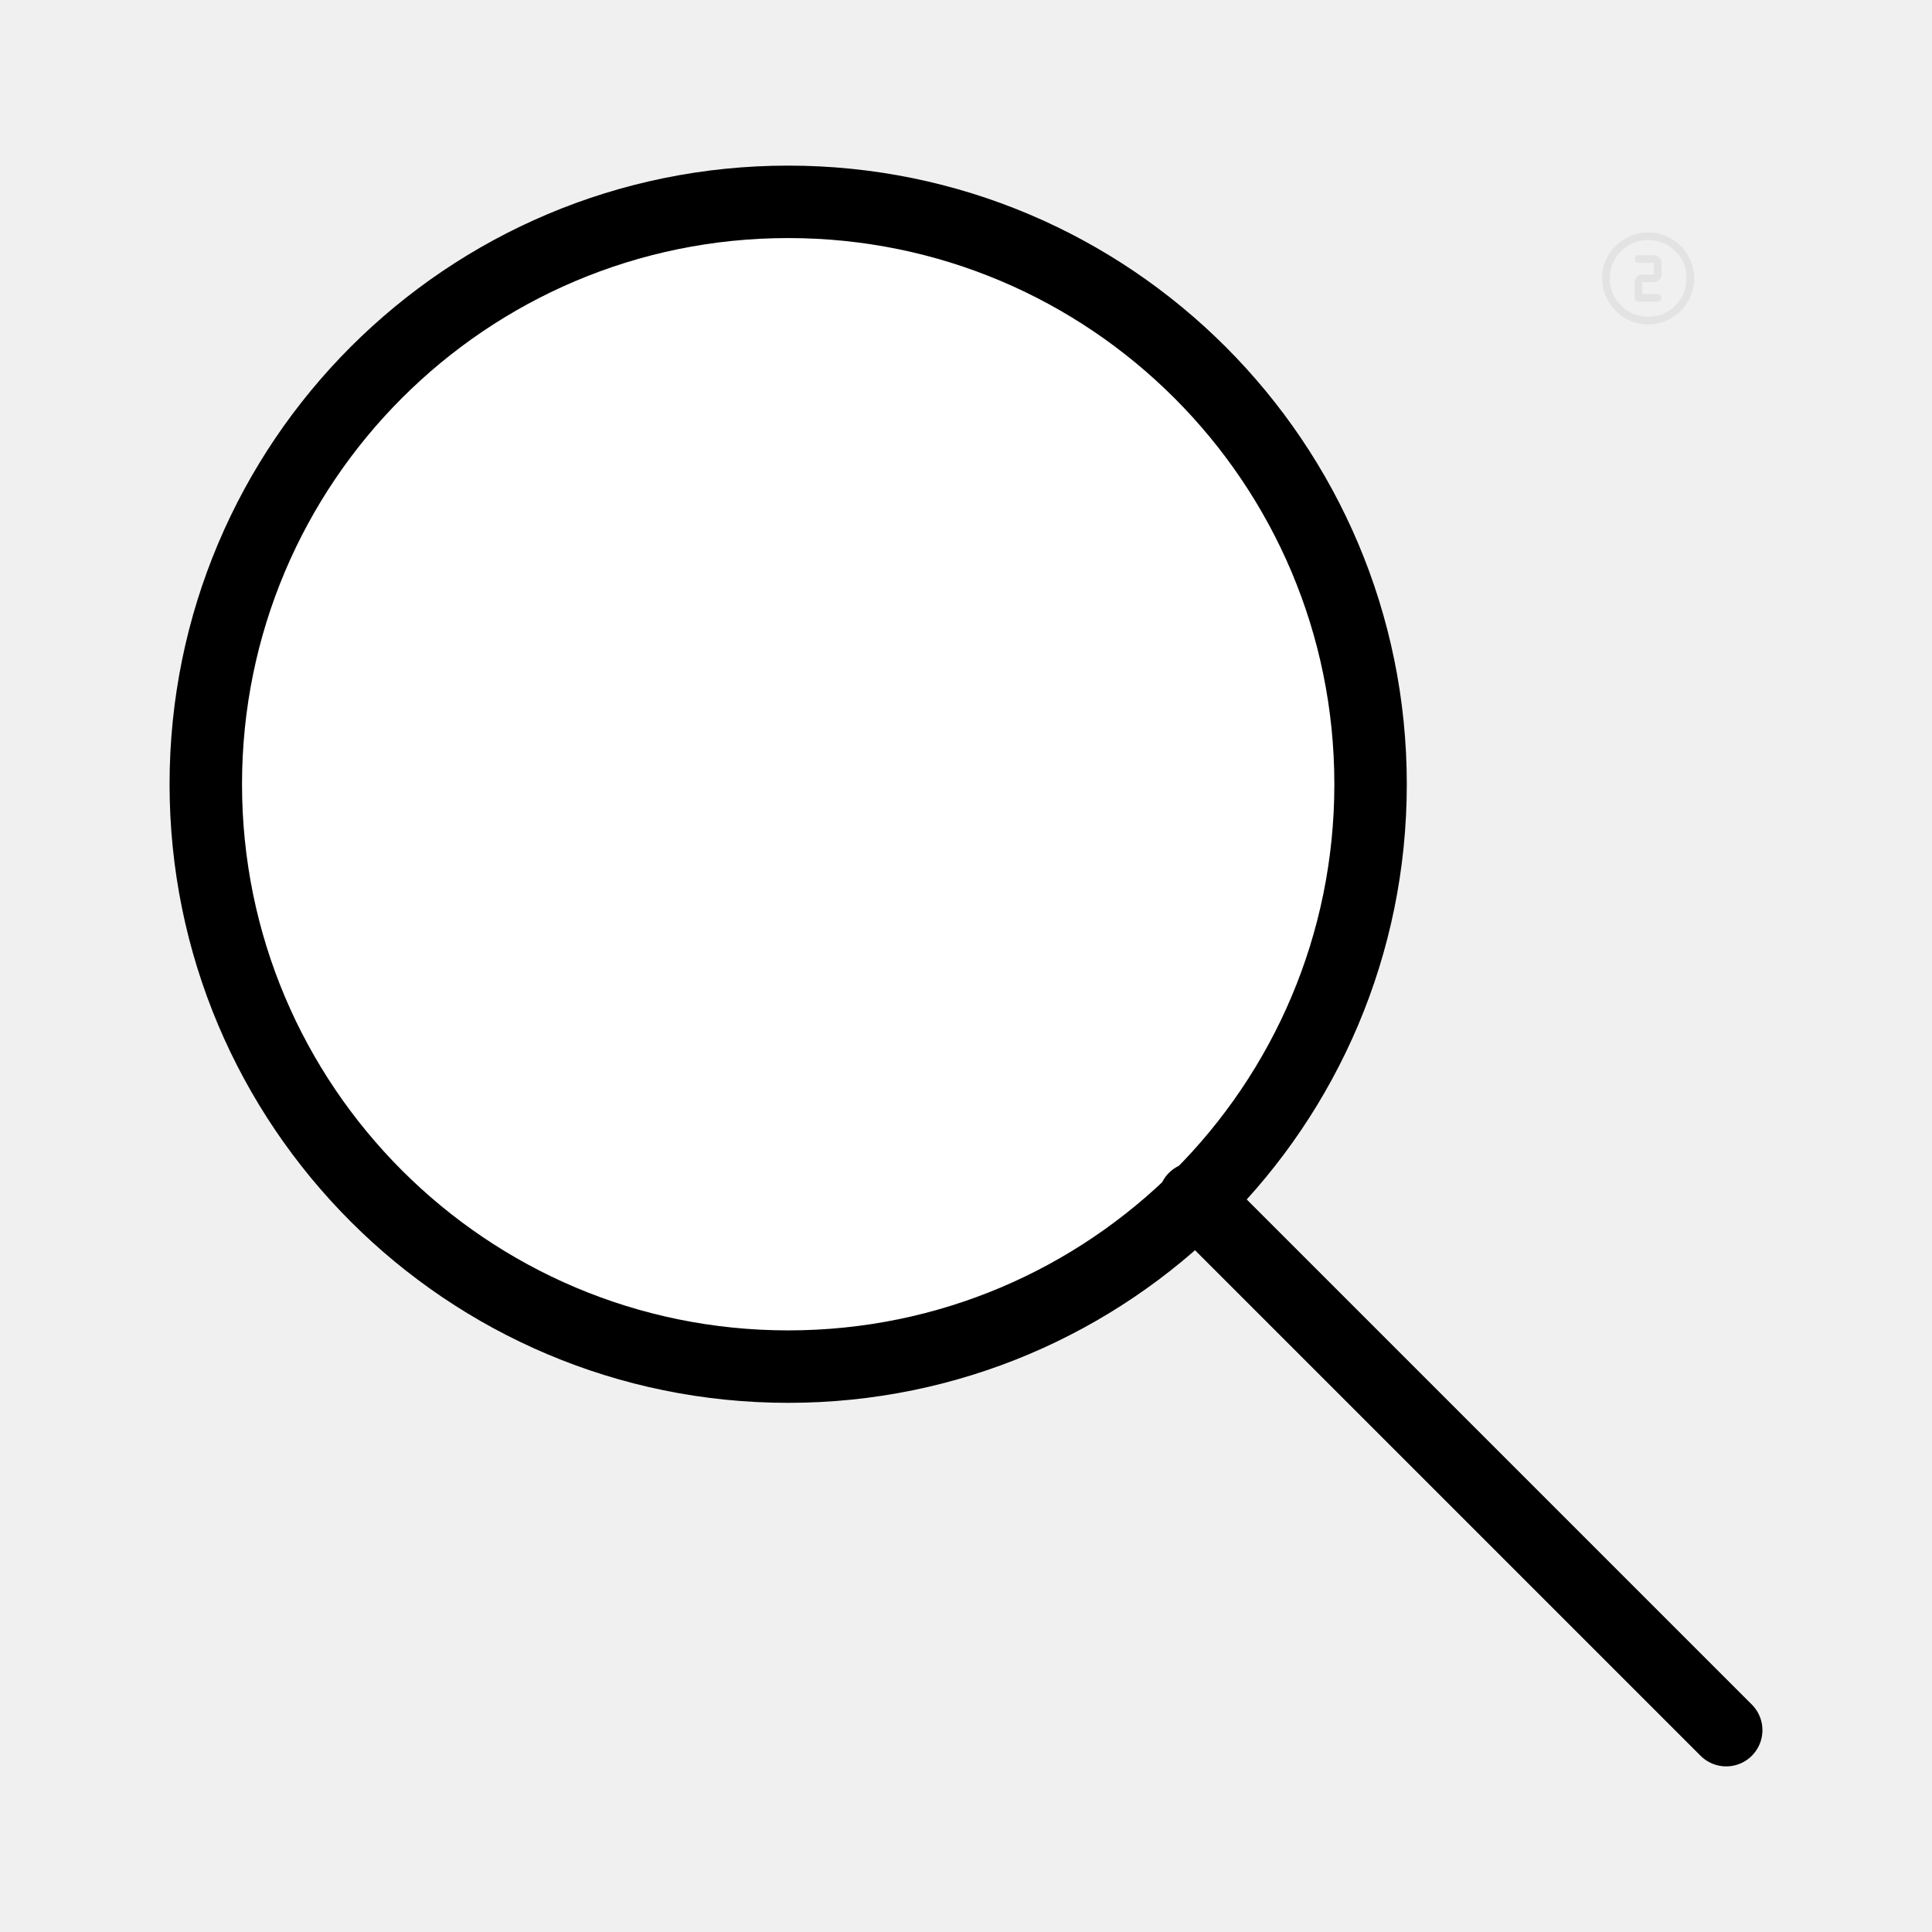
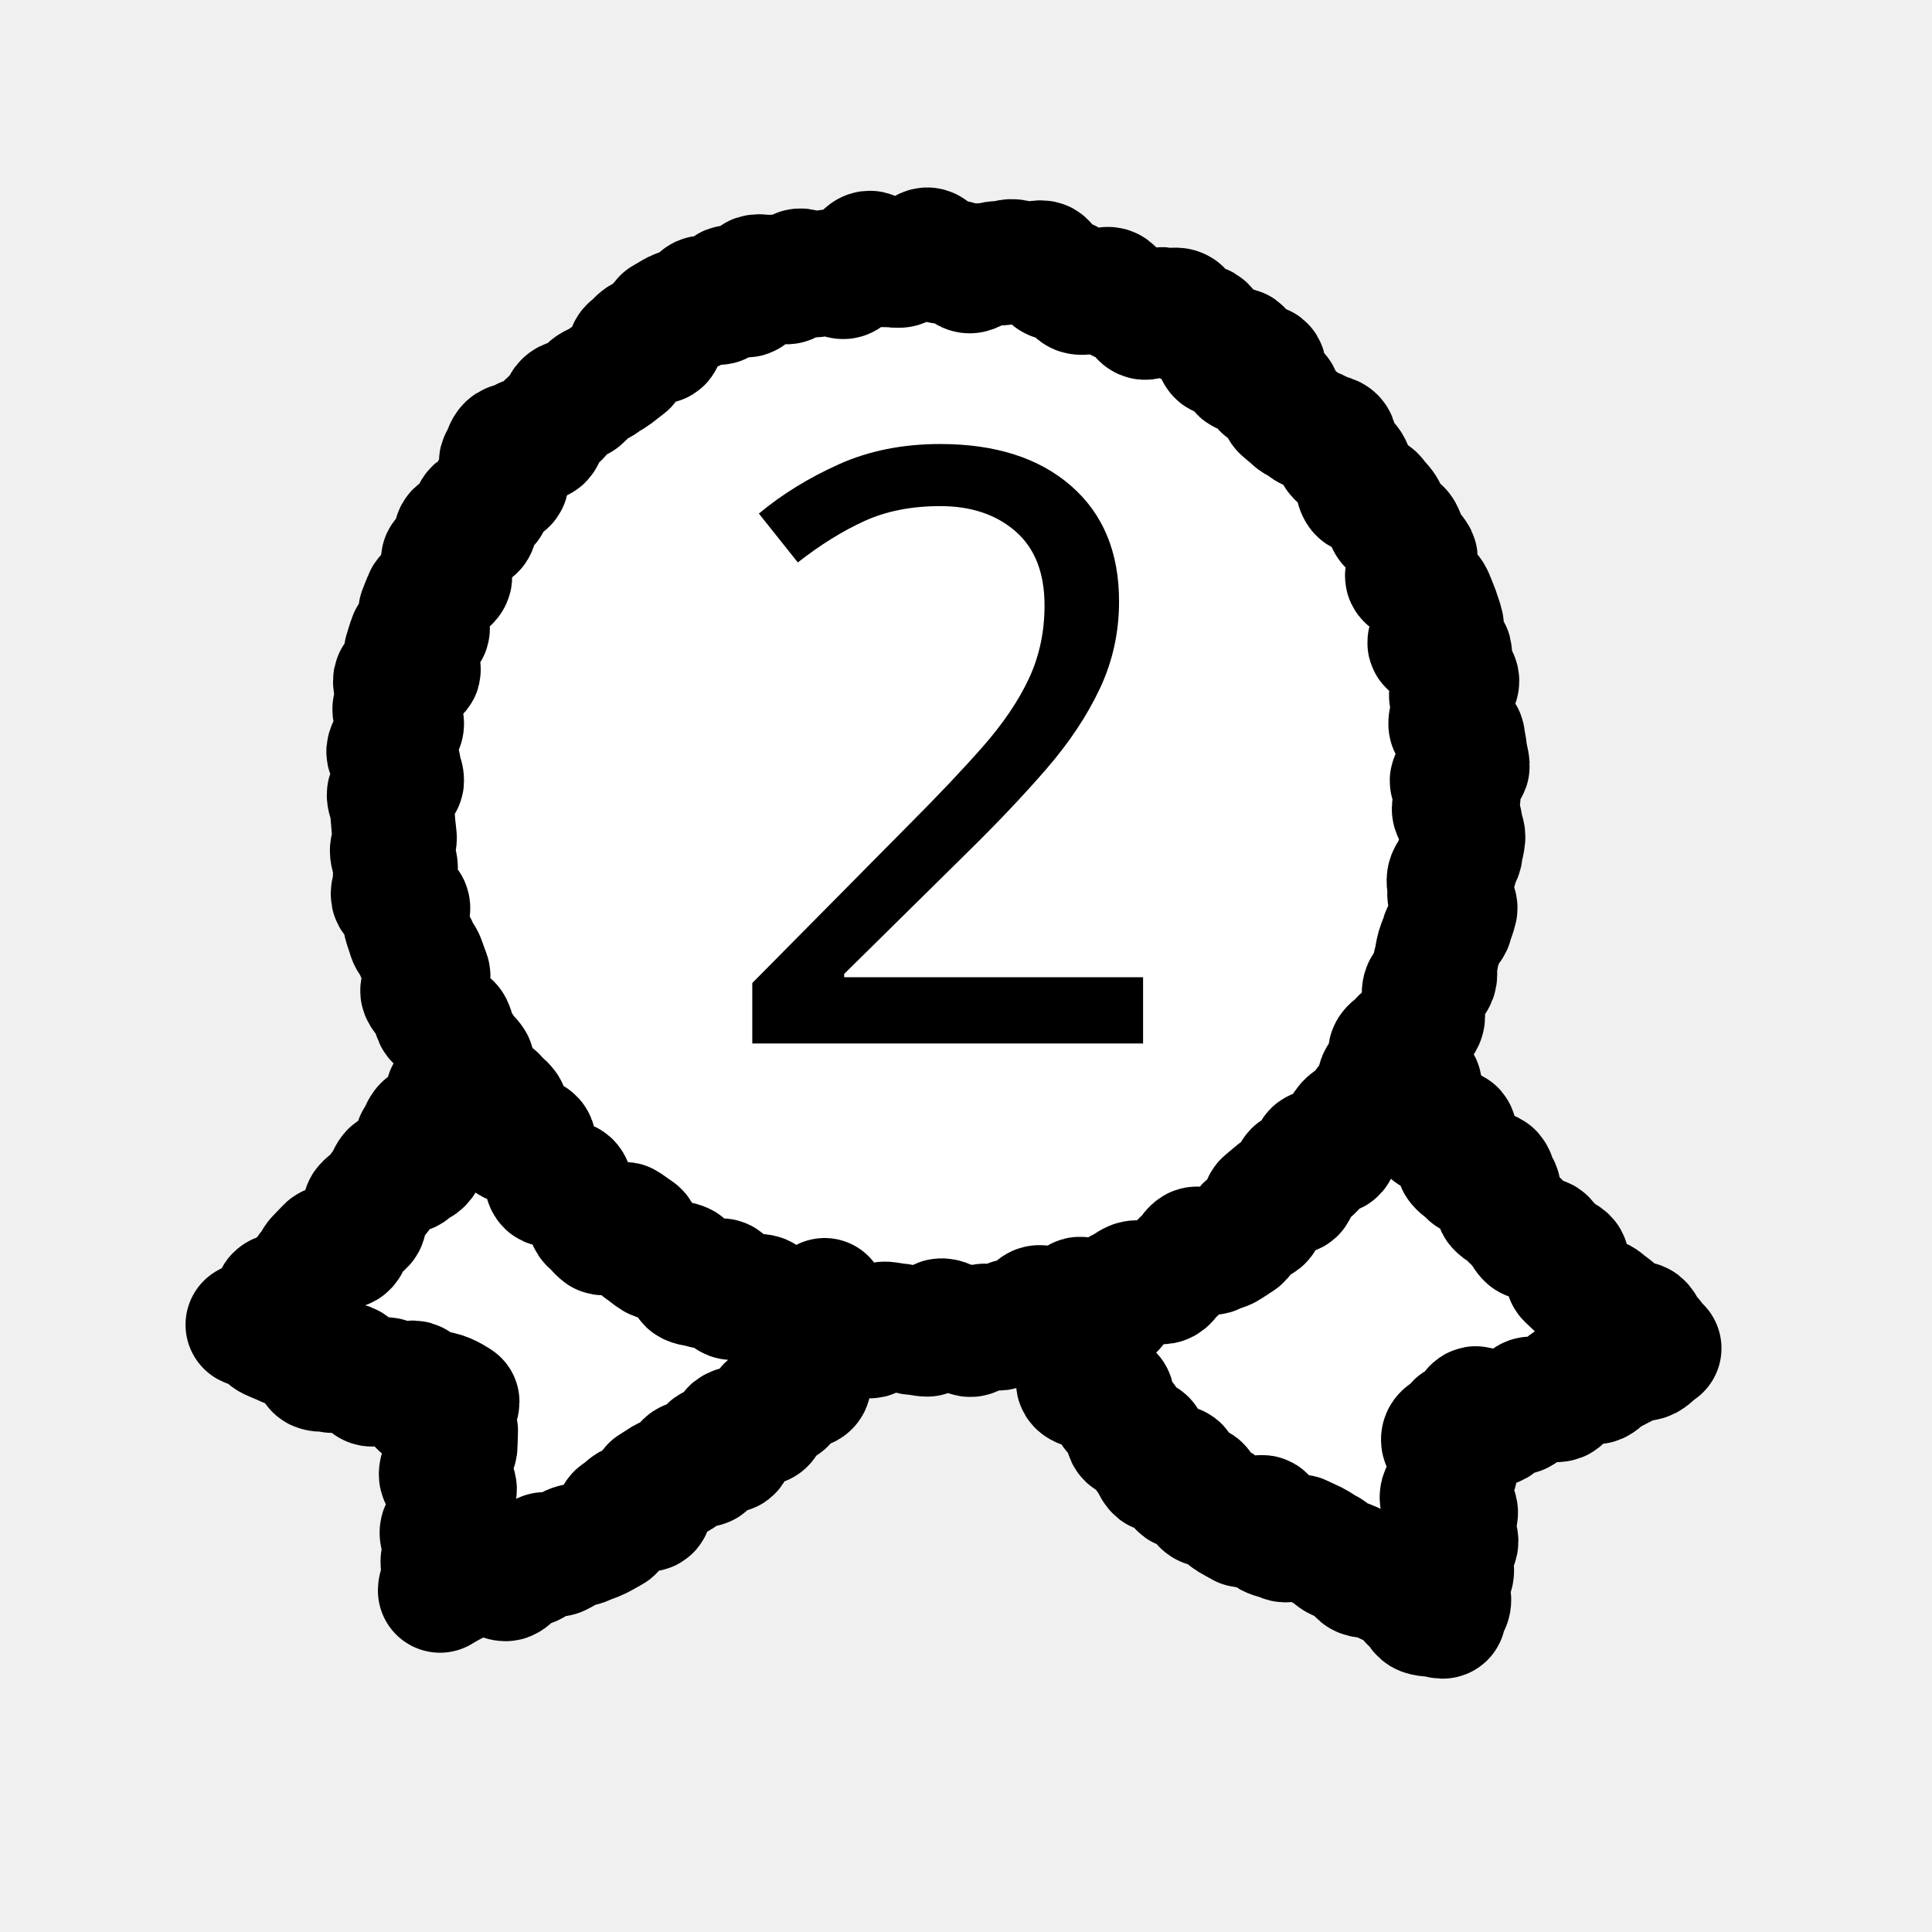
- <svg xmlns="http://www.w3.org/2000/svg" id="LM_Icons" data-name="LM Icons" width="700" height="700" viewBox="0 0 700 700">
-   <path d="M496.585,284.14c0,116.538-94.473,211.011-211.011,211.011s-211.011-94.473-211.011-211.011,94.473-211.011,211.011-211.011,211.011,94.473,211.011,211.011ZM625.436,626.87l-192.636-192.636" style="fill: #fff; stroke: #000; stroke-linecap: round; stroke-miterlimit: 10; stroke-width: 26.25px;" />
-   <path d="M597.162,117.543c-2.301,0-4.463-.438-6.486-1.313-2.023-.875-3.79-2.067-5.299-3.576-1.509-1.509-2.701-3.277-3.576-5.301s-1.313-4.188-1.313-6.49.438-4.466,1.313-6.491c.875-2.025,2.067-3.787,3.576-5.287,1.509-1.5,3.277-2.688,5.301-3.563,2.025-.875,4.188-1.313,6.49-1.313s4.466.438,6.491,1.313c2.025.875,3.787,2.063,5.287,3.563,1.5,1.5,2.688,3.264,3.563,5.292.875,2.028,1.313,4.192,1.313,6.493s-.438,4.463-1.313,6.486c-.875,2.023-2.063,3.788-3.563,5.294-1.5,1.506-3.264,2.698-5.292,3.577-2.028.878-4.192,1.318-6.493,1.318ZM597.168,114.765c3.861,0,7.139-1.352,9.833-4.055,2.694-2.704,4.042-5.986,4.042-9.847,0-3.861-1.345-7.139-4.036-9.833-2.691-2.694-5.975-4.042-9.853-4.042-3.852,0-7.13,1.345-9.833,4.036-2.704,2.691-4.055,5.975-4.055,9.853,0,3.852,1.352,7.13,4.055,9.833,2.704,2.704,5.986,4.055,9.847,4.055ZM600.626,109.293c.394,0,.723-.134.99-.401.266-.267.4-.598.4-.993s-.133-.724-.4-.988c-.266-.264-.596-.396-.99-.396h-5.555v-4.305h4.167c.75,0,1.4-.275,1.951-.826.551-.551.827-1.202.827-1.952v-4.194c0-.75-.276-1.401-.827-1.952s-1.201-.826-1.951-.826h-5.555c-.394,0-.723.134-.99.401-.266.267-.4.598-.4.993,0,.395.133.724.4.988.266.264.596.396.99.396h5.555v4.194h-4.167c-.75,0-1.4.276-1.951.827-.551.551-.827,1.201-.827,1.951v5.695c0,.393.133.723.4.99s.596.399.99.399h6.944Z" style="fill: #e3e3e3;" />
+ <svg xmlns="http://www.w3.org/2000/svg" width="700" height="700" viewBox="0 0 700 700">
+   <g id="LM_Icons" data-name="LM Icons">
+     <g>
+       <path d="M298.787,471.061c-.202,1.706,3.011,3.791,2.603,5.474-.402,1.661,1.019,3.975.429,5.612-.577,1.602-1.809,3.114-2.554,4.692-.726,1.537-5.838.691-6.713,2.205-.85,1.471,1.057,4.526.076,5.974-.953,1.407,1.358,5.334.29,6.717-1.039,1.346-4.428.967-5.568,2.29-1.111,1.29-2.062,2.82-3.261,4.087-1.172,1.238-4.41.453-5.658,1.668-1.223,1.19-.478,4.494-1.768,5.661-1.267,1.147-4.807-.299-6.132.824-1.305,1.107-3.66.822-5.016,1.905-1.339,1.07.548,6.252-.834,7.298-1.368,1.036-5.649-1.901-7.054-.889-1.394,1.004-.618,5.04-2.042,6.02-1.417.975-5.099-1.47-6.541-.52s-1.539,3.879-2.997,4.801-3.832.293-5.303,1.19-2.837,1.885-4.32,2.757c-1.491.877.15,7.161-1.344,8.011-1.506.856-5.158-2.109-6.661-1.281-1.52.837-2.649,2.354-4.161,3.16-1.534.818-1.275,5.063-2.794,5.849-1.547.8-3.05,1.743-4.576,2.51-1.559.784-3.31,1.223-4.841,1.97-1.571.767-3.516.774-5.05,1.502-1.584.753-3.016,1.826-4.553,2.536-1.599.739-4.081-.501-5.62.191-1.614.726-2.619,2.749-4.156,3.422-1.63.714-3.378,1.064-4.91,1.717-1.653.704-2.586,3.005-4.109,3.636-1.683.697-4.987-2.794-6.49-2.189-1.733.697-4.255-1.049-5.719-.479-1.846.719-3.01,2.42-4.368,2.93-3.101,1.164-7.645,3.996-7.645,3.996.028-2.634,2.172-2.61,2.201-5.244s-1.292-2.645-1.263-5.276,2.501-2.607,2.529-5.24-2.888-2.663-2.86-5.295,4.618-2.584,4.646-5.217-2.312-2.66-2.284-5.294,2.342-2.609,2.37-5.244-5.034-2.689-5.006-5.323,2.021-2.614,2.05-5.249,3.181-2.6,3.209-5.233.135-2.635.164-5.271-4.51-2.687-4.482-5.324,4.983-2.584,5.012-5.222c0,0-3.183-2.294-6.348-3.006-1.363-.307-4.419,5.167-6.29,4.694-1.466-.371-1.169-8.028-2.921-8.514-1.502-.416-3.536.813-5.232.306-1.518-.454-3.059-1-4.723-1.532-1.525-.487-4.193,2.283-5.832,1.727-1.527-.519-2.407-3.089-4.027-3.671-1.526-.548-2.489-2.69-4.091-3.296-1.521-.576-4.56,2.654-6.145,2.023-1.516-.603-3.599-.023-5.169-.678-1.51-.63-1.229-5.581-2.786-6.26-1.501-.655-3.473-.294-5.014-.996-1.495-.681-3.082-1.22-4.611-1.947-1.486-.706-3.074-1.256-4.59-2.007-1.476-.732-2.298-2.784-3.801-3.559-1.466-.756-2.922-.382-4.41-1.18,1.383-.96,3.082-.64,4.461-1.669,1.352-1.008,3.781-.765,5.126-1.833,1.323-1.05-.187-5.64,1.128-6.741,1.297-1.087,4.058-.481,5.344-1.612,1.273-1.119,2.37-2.475,3.63-3.631,1.25-1.148,1.717-3.147,2.952-4.326s1.732-3.079,2.944-4.278,2.343-2.441,3.534-3.658,5.332.392,6.503-.842,1.387-3.415,2.539-4.662c1.161-1.258,2.67-2.216,3.804-3.477,1.147-1.275-.343-4.878.772-6.15,1.133-1.292,2.734-2.139,3.832-3.421,1.12-1.308,1.986-2.79,3.067-4.082,1.108-1.323,1.485-3.198,2.549-4.496,1.097-1.339,5.558.086,6.606-1.22,1.088-1.356,3.298-1.814,4.329-3.125,1.08-1.373-2.636-6.434-1.623-7.747,1.073-1.392,1.511-3.167,2.503-4.48,1.07-1.415,3.994-1.331,4.964-2.64,1.071-1.445,5.034-.665,5.976-1.961,1.084-1.492-3.218-6.68-2.319-7.946,1.134-1.595,4.258-1.46,5.076-2.639,1.862-2.685,2.472-1.391,3.876-3.518M383.376,480.406c.202,1.706,4.033,3.012,4.44,4.696.402,1.661,2.822,2.646,3.412,4.284.577,1.602.673,3.272,1.418,4.851.726,1.537-2.782,5.435-1.907,6.948.85,1.471,4.592,1.335,5.573,2.783.953,1.407,5.29.271,6.358,1.654,1.039,1.346-.166,4.395.974,5.718,1.111,1.29,2.475,2.317,3.674,3.584,1.172,1.238.358,4.476,1.606,5.691,1.223,1.19,4.485.245,5.776,1.412,1.267,1.147.324,4.863,1.65,5.987,1.305,1.107,1.615,3.581,2.971,4.664,1.339,1.07,5.95-1.996,7.332-.95,1.368,1.036-.138,6.02,1.267,7.032,1.394,1.004,4.991-1.047,6.415-.067,1.417.975.596,5.346,2.038,6.296s4.234-.112,5.691.811,2.013,3.372,3.484,4.269,3.073,1.685,4.556,2.558c1.491.877,6.119-3.68,7.614-2.831,1.506.856.867,5.506,2.371,6.333,1.52.837,3.427.963,4.939,1.77,1.534.818,4.849-1.822,6.369-1.035,1.547.8,3.118,1.425,4.644,2.192,1.559.784,2.9,1.876,4.43,2.623,1.571.767,2.733,2.257,4.267,2.986,1.584.753,3.276,1.143,4.813,1.853,1.599.739,2.259,3.412,3.797,4.104,1.614.726,3.764.103,5.301.775,1.63.714,3.05,1.731,4.581,2.383,1.653.704,3.903-.261,5.425.37,1.683.697,1.577,5.492,3.081,6.097,1.733.697,2.424,3.714,3.887,4.284,1.846.719,3.92.252,5.278.762,3.101,1.164,2.049-.453,2.049-.453-.028-2.634,2.115-2.657,2.087-5.29s-1.348-2.617-1.377-5.248,2.444-2.66,2.416-5.294-2.945-2.6-2.973-5.232,4.561-2.683,4.533-5.316-2.369-2.609-2.398-5.243,2.285-2.659,2.257-5.294-5.091-2.58-5.119-5.214,1.964-2.657,1.936-5.292,3.124-2.668,3.095-5.301.078-2.637.05-5.273-4.567-2.589-4.596-5.227,4.058-2.235,4.817-4.761c.72-2.393.358,1.148,3.522.436,1.363-.307,1.564-6.551,3.435-7.024,1.466-.371,4.992,6.434,6.744,5.949,1.502-.416,2.672-2.565,4.369-3.073,1.518-.454,3.163-.891,4.826-1.422,1.525-.487,2.026-4.3,3.665-4.857,1.527-.519,3.798.954,5.417.372,1.526-.548,3.692.442,5.293-.164,1.521-.576,1.591-5.009,3.176-5.64,1.516-.603,2.522-2.439,4.092-3.094,1.51-.63,4.861,3.013,6.418,2.334,1.501-.655,2.575-2.373,4.116-3.076,1.495-.681,2.934-1.55,4.464-2.278,1.486-.706,2.899-1.614,4.415-2.365,1.476-.732,3.634-.186,5.137-.961,1.466-.756,2.966-2.688,4.454-3.486-1.389-.964-2.47-3.283-3.87-4.323-1.361-1.011-1.655-3.346-3.022-4.422-1.335-1.051-5.486,1.395-6.824.288-1.312-1.085-1.169-3.922-2.481-5.054-1.292-1.115-2.751-2.034-4.038-3.189-1.273-1.141-3.309-1.456-4.574-2.63-1.255-1.164-3.213-1.614-4.458-2.806s-2.539-2.345-3.765-3.552.456-5.317-.754-6.538-3.35-1.504-4.544-2.737-2.036-2.796-3.214-4.041c-1.187-1.255-4.922-.115-6.085-1.369-1.177-1.269-1.866-2.991-3.015-4.255-1.167-1.283-2.546-2.372-3.681-3.643-1.157-1.296-2.985-1.997-4.106-3.275-1.148-1.309,1.014-5.471-.092-6.754-1.142-1.323-1.147-3.554-2.24-4.842-1.136-1.338-6.862,1.239-7.941-.052-1.131-1.353-2.804-2.23-3.867-3.522-1.127-1.369-.372-4.227-1.418-5.517-1.127-1.391.649-5.019-.377-6.304-1.133-1.419-7.314,1.277-8.313.006-1.151-1.464-.141-4.459-1.1-5.699-1.208-1.563-1.29-3.683-2.166-4.836-1.994-2.628-.892-6.335-.892-6.335M336.007,90.421c-1.725,0-3.45,3.564-5.164,3.609-1.724.045-3.342,2.143-5.054,2.233-1.722.09-3.434-.354-5.144-.219-1.719.136-3.916-4.605-5.621-4.424s-3.093,3.611-4.793,3.836-2.762,4.604-4.456,4.875-3.825-2.266-5.512-1.95-3.289.967-4.967,1.328-4.005-2.035-5.672-1.629-2.615,3.666-4.272,4.117-4.268-2.357-5.912-1.862-3.882-.596-5.513-.057-1.577,6.075-3.192,6.658-4.982-3.392-6.581-2.766-1.825,4.763-3.407,5.431-4.845-2.36-6.409-1.649-2.162,3.653-3.707,4.405-3.944-.041-5.467.753-3.046,1.778-4.549,2.612.116,7.123-1.364,7.997-5.2-1.977-6.656-1.065-2.488,2.528-3.919,3.479-.629,5.101-2.034,6.09-2.631,2.07-4.01,3.096-2.906,1.712-4.258,2.774-3.158,1.445-4.481,2.543-2.343,2.447-3.637,3.579-3.982.648-5.245,1.815-1.493,3.372-2.725,4.572-2.675,2.118-3.875,3.35-1.059,3.641-2.226,4.905-5.626-.478-6.759.816-4.229.993-5.328,2.317-1.314,3.461-2.377,4.813,2.721,6.389,1.694,7.769-3.731,1.46-4.72,2.866-.838,3.522-1.79,4.955-3.938,1.499-4.852,2.957.71,4.399-.165,5.881-5.698.668-6.533,2.173.411,4.129-.383,5.655-3.635,2.022-4.388,3.569,3.11,5.226,2.398,6.793-3.196,2.27-3.866,3.856-4.234,1.982-4.861,3.585-1.344,3.207-1.928,4.826,3.152,4.703,2.612,6.338-5.777,1.763-6.273,3.412-1.112,3.31-1.564,4.971,4.966,4.8,4.559,6.474-8.079,1.665-8.442,3.349.994,3.776.677,5.469-.685,3.416-.957,5.117,2.909,3.899,2.682,5.607-2.55,3.139-2.731,4.853-2.011,3.299-2.147,5.018c-.135,1.71,3.852,3.698,3.762,5.419-.09,1.713,1.166,3.414,1.121,5.138-.045,1.714-4.731,3.348-4.731,5.073s1.155,3.451,1.2,5.165c.045,1.724.294,3.439.383,5.152.09,1.722.402,3.424.537,5.134.136,1.719-1.159,3.581-.979,5.287s1.085,3.365,1.31,5.065-.467,3.578-.196,5.272-1.073,3.747-.757,5.433,5.084,2.516,5.445,4.194-1.455,3.862-1.049,5.53,1.109,3.293,1.559,4.95,2.023,3.005,2.518,4.649,1.976,2.96,2.515,4.59,1.159,3.199,1.741,4.815-2.642,4.685-2.016,6.285,2.529,2.742,3.198,4.324.946,3.387,1.656,4.951,4.616,1.63,5.368,3.174.924,3.344,1.718,4.868,1.855,2.871,2.689,4.373,2.45,2.504,3.324,3.984-1.959,5.216-1.046,6.672.673,3.748,1.624,5.18,6.916-.547,7.905.858,2.543,2.31,3.569,3.689.139,4.155,1.201,5.507-.685,5.008.412,6.331,7.167-1.607,8.299-.314.28,4.288,1.446,5.551,1.455,3.342,2.654,4.574.244,4.682,1.476,5.882,6.22-1.54,7.483-.374.969,4.025,2.263,5.158,2.191,2.749,3.514,3.848,1.085,4.216,2.437,5.279,2.413,2.665,3.793,3.692,7.154-4.01,8.561-3.02,2.714,1.96,4.146,2.912.76,5.088,2.217,6.002,2.73,2.158,4.212,3.033,3.744.383,5.248,1.218,3.479.719,5.005,1.514.967,5.756,2.514,6.509,3.588.599,5.155,1.311,4.969-2.798,6.554-2.128,1.465,5.489,3.068,6.117,4.073-1.021,5.693-.437,3.768-.5,5.403.041,2.491,3.429,4.14,3.925,3.521.165,5.182.617,3.47.196,5.143.604,3.319.734,5.003,1.097,2.727,3.895,4.421,4.212,3.844-1.971,5.546-1.699,2.825,4.672,4.533,4.899,3.484.581,5.197.762,3.91-4.682,5.629-4.547c1.71.135,3.37.584,5.091.674,1.713.09,3.338,2.585,5.062,2.63,1.714.045,3.468.617,5.193.617s3.361-5.052,5.075-5.097c1.724-.045,3.453,1.687,5.166,1.597,1.722-.09,3.714,3.759,5.424,3.624,1.719-.136,3.203-3.11,4.909-3.29s3.624,1.186,5.325.96,3.122-2.51,4.816-2.78,3.63.781,5.316.465,2.473-4.951,4.151-5.312,3.751,1.277,5.418.871,3.912,1.438,5.568.987,2.285-4.412,3.928-4.907,5.061,4.598,6.692,4.059,3.687-.152,5.302-.735,1.489-5.929,3.088-6.555,2.913-1.872,4.495-2.54,3.894.364,5.457-.347,4.107.566,5.651-.186,2.29-3.189,3.814-3.982,2.345-2.892,3.848-3.726,2.094-3.171,3.573-4.045,5.275,2.071,6.731,1.158,3.469-1.082,4.901-2.033,2.985-1.863,4.39-2.852,1.733-3.561,3.112-4.587,3.415-1.264,4.766-2.326.223-5.202,1.545-6.3,2.618-2.155,3.911-3.288,5.182.614,6.445-.552-.759-5.786.473-6.986,4.757-.069,5.956-1.3-.051-4.75,1.115-6.013,6.217.969,7.349-.325.359-4.257,1.458-5.58,1.964-2.83,3.027-4.182,3.206-1.891,4.233-3.271,2.13-2.741,3.12-4.147,2.334-2.615,3.286-4.048.387-3.866,1.3-5.324,5.02-1.023,5.894-2.505-3.026-5.72-2.191-7.225,3.08-2.214,3.875-3.74,4.006-1.863,4.76-3.411,2.145-2.872,2.857-4.439-.396-3.99.274-5.575-.084-3.756.543-5.359,3.032-2.549,3.617-4.168-.277-3.755.264-5.389.594-3.411,1.09-5.06,1.25-3.208,1.702-4.869,2.527-2.916,2.935-4.59,1.162-3.306,1.525-4.99-2.458-4.008-2.141-5.702-.455-3.516-.183-5.218,2.29-3.097,2.517-4.806,1.588-3.27,1.769-4.984.773-3.4.908-5.119c.135-1.71-1.178-3.528-1.088-5.25.09-1.713-2.33-3.486-2.285-5.21.045-1.714,1.709-3.359,1.709-5.084s-2.407-3.349-2.452-5.063c-.045-1.724,5.786-3.656,5.697-5.369-.09-1.722-.757-3.454-.892-5.164-.136-1.719-.623-3.442-.803-5.148s-4.27-2.944-4.496-4.645,1.06-3.588.789-5.282-.241-3.431-.557-5.117,2.511-4.044,2.15-5.722-2.728-2.95-3.134-4.617.924-3.834.473-5.49-6.812-1.61-7.307-3.254,4.914-5.144,4.375-6.774-1.053-3.349-1.635-4.964-1.326-3.249-1.952-4.849-2.455-2.768-3.124-4.35-5.02-1.532-5.731-3.096,3.677-5.534,2.925-7.079-2.437-2.695-3.231-4.219-1.142-3.357-1.976-4.859-3.516-1.993-4.39-3.473-.99-3.449-1.903-4.905-2.332-2.62-3.283-4.051-4.436-1.106-5.425-2.512-.764-3.64-1.79-5.019-1.321-3.306-2.384-4.658-2.694-2.235-3.792-3.557-.213-4.361-1.346-5.654-4.179-.893-5.345-2.156-3.641-1.234-4.84-2.465-3.122-1.633-4.354-2.833-2.569-2.153-3.832-3.319-.707-4.265-2-5.398-3.432-1.208-4.755-2.306.862-6.559-.49-7.622-6.368,2.652-7.748,1.625.58-6.673-.827-7.663-5.898,2.519-7.331,1.567-.968-4.807-2.425-5.721-1.974-3.474-3.455-4.349-3.783-.433-5.287-1.268-1.919-3.841-3.446-4.636-4.133.396-5.68-.358-5.462,3.603-7.029,2.891-2.131-3.518-3.716-4.188-3.109-1.369-4.712-1.996-2.365-3.451-3.985-4.036-4.203,1.693-5.838,1.153-3.669.466-5.318-.03-2.488-3.564-4.149-4.016-3.331-.729-5.004-1.137-2.352-5.256-4.036-5.618-3.747.842-5.44.525-3.413-.727-5.114-.999-3.642.936-5.35.71-3.556.851-5.27.67-3.609,2.334-5.327,2.198c-1.71-.135-3.183-3.119-4.905-3.21-1.713-.09-3.415-.199-5.139-.244-1.714-.045-3.42-4.385-5.145-4.385Z" style="fill: #fff;" />
+       <path d="M298.787,471.061c-.202,1.706,3.011,3.791,2.603,5.474-.402,1.661,1.019,3.975.429,5.612-.577,1.602-1.809,3.114-2.554,4.692-.726,1.537-5.838.691-6.713,2.205-.85,1.471,1.057,4.526.076,5.974-.953,1.407,1.358,5.334.29,6.717-1.039,1.346-4.428.967-5.568,2.29-1.111,1.29-2.062,2.82-3.261,4.087-1.172,1.238-4.41.453-5.658,1.668-1.223,1.19-.478,4.494-1.768,5.661-1.267,1.147-4.807-.299-6.132.824-1.305,1.107-3.66.822-5.016,1.905-1.339,1.07.548,6.252-.834,7.298-1.368,1.036-5.649-1.901-7.054-.889-1.394,1.004-.618,5.04-2.042,6.02-1.417.975-5.099-1.47-6.541-.52s-1.539,3.879-2.997,4.801-3.832.293-5.303,1.19-2.837,1.885-4.32,2.757c-1.491.877.15,7.161-1.344,8.011-1.506.856-5.158-2.109-6.661-1.281-1.52.837-2.649,2.354-4.161,3.16-1.534.818-1.275,5.063-2.794,5.849-1.547.8-3.05,1.743-4.576,2.51-1.559.784-3.31,1.223-4.841,1.97-1.571.767-3.516.774-5.05,1.502-1.584.753-3.016,1.826-4.553,2.536-1.599.739-4.081-.501-5.62.191-1.614.726-2.619,2.749-4.156,3.422-1.63.714-3.378,1.064-4.91,1.717-1.653.704-2.586,3.005-4.109,3.636-1.683.697-4.987-2.794-6.49-2.189-1.733.697-4.255-1.049-5.719-.479-1.846.719-3.01,2.42-4.368,2.93-3.101,1.164-7.645,3.996-7.645,3.996.028-2.634,2.172-2.61,2.201-5.244s-1.292-2.645-1.263-5.276,2.501-2.607,2.529-5.24-2.888-2.663-2.86-5.295,4.618-2.584,4.646-5.217-2.312-2.66-2.284-5.294,2.342-2.609,2.37-5.244-5.034-2.689-5.006-5.323,2.021-2.614,2.05-5.249,3.181-2.6,3.209-5.233.135-2.635.164-5.271-4.51-2.687-4.482-5.324,4.983-2.584,5.012-5.222c0,0-3.183-2.294-6.348-3.006-1.363-.307-4.419,5.167-6.29,4.694-1.466-.371-1.169-8.028-2.921-8.514-1.502-.416-3.536.813-5.232.306-1.518-.454-3.059-1-4.723-1.532-1.525-.487-4.193,2.283-5.832,1.727-1.527-.519-2.407-3.089-4.027-3.671-1.526-.548-2.489-2.69-4.091-3.296-1.521-.576-4.56,2.654-6.145,2.023-1.516-.603-3.599-.023-5.169-.678-1.51-.63-1.229-5.581-2.786-6.26-1.501-.655-3.473-.294-5.014-.996-1.495-.681-3.082-1.22-4.611-1.947-1.486-.706-3.074-1.256-4.59-2.007-1.476-.732-2.298-2.784-3.801-3.559-1.466-.756-2.922-.382-4.41-1.18,1.383-.96,3.082-.64,4.461-1.669,1.352-1.008,3.781-.765,5.126-1.833,1.323-1.05-.187-5.64,1.128-6.741,1.297-1.087,4.058-.481,5.344-1.612,1.273-1.119,2.37-2.475,3.63-3.631,1.25-1.148,1.717-3.147,2.952-4.326s1.732-3.079,2.944-4.278,2.343-2.441,3.534-3.658,5.332.392,6.503-.842,1.387-3.415,2.539-4.662c1.161-1.258,2.67-2.216,3.804-3.477,1.147-1.275-.343-4.878.772-6.15,1.133-1.292,2.734-2.139,3.832-3.421,1.12-1.308,1.986-2.79,3.067-4.082,1.108-1.323,1.485-3.198,2.549-4.496,1.097-1.339,5.558.086,6.606-1.22,1.088-1.356,3.298-1.814,4.329-3.125,1.08-1.373-2.636-6.434-1.623-7.747,1.073-1.392,1.511-3.167,2.503-4.48,1.07-1.415,3.994-1.331,4.964-2.64,1.071-1.445,5.034-.665,5.976-1.961,1.084-1.492-3.218-6.68-2.319-7.946,1.134-1.595,4.258-1.46,5.076-2.639,1.862-2.685,2.472-1.391,3.876-3.518M383.376,480.406c.202,1.706,4.033,3.012,4.44,4.696.402,1.661,2.822,2.646,3.412,4.284.577,1.602.673,3.272,1.418,4.851.726,1.537-2.782,5.435-1.907,6.948.85,1.471,4.592,1.335,5.573,2.783.953,1.407,5.29.271,6.358,1.654,1.039,1.346-.166,4.395.974,5.718,1.111,1.29,2.475,2.317,3.674,3.584,1.172,1.238.358,4.476,1.606,5.691,1.223,1.19,4.485.245,5.776,1.412,1.267,1.147.324,4.863,1.65,5.987,1.305,1.107,1.615,3.581,2.971,4.664,1.339,1.07,5.95-1.996,7.332-.95,1.368,1.036-.138,6.02,1.267,7.032,1.394,1.004,4.991-1.047,6.415-.067,1.417.975.596,5.346,2.038,6.296s4.234-.112,5.691.811,2.013,3.372,3.484,4.269,3.073,1.685,4.556,2.558c1.491.877,6.119-3.68,7.614-2.831,1.506.856.867,5.506,2.371,6.333,1.52.837,3.427.963,4.939,1.77,1.534.818,4.849-1.822,6.369-1.035,1.547.8,3.118,1.425,4.644,2.192,1.559.784,2.9,1.876,4.43,2.623,1.571.767,2.733,2.257,4.267,2.986,1.584.753,3.276,1.143,4.813,1.853,1.599.739,2.259,3.412,3.797,4.104,1.614.726,3.764.103,5.301.775,1.63.714,3.05,1.731,4.581,2.383,1.653.704,3.903-.261,5.425.37,1.683.697,1.577,5.492,3.081,6.097,1.733.697,2.424,3.714,3.887,4.284,1.846.719,3.92.252,5.278.762,3.101,1.164,2.049-.453,2.049-.453-.028-2.634,2.115-2.657,2.087-5.29s-1.348-2.617-1.377-5.248,2.444-2.66,2.416-5.294-2.945-2.6-2.973-5.232,4.561-2.683,4.533-5.316-2.369-2.609-2.398-5.243,2.285-2.659,2.257-5.294-5.091-2.58-5.119-5.214,1.964-2.657,1.936-5.292,3.124-2.668,3.095-5.301.078-2.637.05-5.273-4.567-2.589-4.596-5.227,4.058-2.235,4.817-4.761c.72-2.393.358,1.148,3.522.436,1.363-.307,1.564-6.551,3.435-7.024,1.466-.371,4.992,6.434,6.744,5.949,1.502-.416,2.672-2.565,4.369-3.073,1.518-.454,3.163-.891,4.826-1.422,1.525-.487,2.026-4.3,3.665-4.857,1.527-.519,3.798.954,5.417.372,1.526-.548,3.692.442,5.293-.164,1.521-.576,1.591-5.009,3.176-5.64,1.516-.603,2.522-2.439,4.092-3.094,1.51-.63,4.861,3.013,6.418,2.334,1.501-.655,2.575-2.373,4.116-3.076,1.495-.681,2.934-1.55,4.464-2.278,1.486-.706,2.899-1.614,4.415-2.365,1.476-.732,3.634-.186,5.137-.961,1.466-.756,2.966-2.688,4.454-3.486-1.389-.964-2.47-3.283-3.87-4.323-1.361-1.011-1.655-3.346-3.022-4.422-1.335-1.051-5.486,1.395-6.824.288-1.312-1.085-1.169-3.922-2.481-5.054-1.292-1.115-2.751-2.034-4.038-3.189-1.273-1.141-3.309-1.456-4.574-2.63-1.255-1.164-3.213-1.614-4.458-2.806s-2.539-2.345-3.765-3.552.456-5.317-.754-6.538-3.35-1.504-4.544-2.737-2.036-2.796-3.214-4.041c-1.187-1.255-4.922-.115-6.085-1.369-1.177-1.269-1.866-2.991-3.015-4.255-1.167-1.283-2.546-2.372-3.681-3.643-1.157-1.296-2.985-1.997-4.106-3.275-1.148-1.309,1.014-5.471-.092-6.754-1.142-1.323-1.147-3.554-2.24-4.842-1.136-1.338-6.862,1.239-7.941-.052-1.131-1.353-2.804-2.23-3.867-3.522-1.127-1.369-.372-4.227-1.418-5.517-1.127-1.391.649-5.019-.377-6.304-1.133-1.419-7.314,1.277-8.313.006-1.151-1.464-.141-4.459-1.1-5.699-1.208-1.563-1.29-3.683-2.166-4.836-1.994-2.628-.892-6.335-.892-6.335M336.007,90.421c-1.725,0-3.45,3.564-5.164,3.609-1.724.045-3.342,2.143-5.054,2.233-1.722.09-3.434-.354-5.144-.219-1.719.136-3.916-4.605-5.621-4.424s-3.093,3.611-4.793,3.836-2.762,4.604-4.456,4.875-3.825-2.266-5.512-1.95-3.289.967-4.967,1.328-4.005-2.035-5.672-1.629-2.615,3.666-4.272,4.117-4.268-2.357-5.912-1.862-3.882-.596-5.513-.057-1.577,6.075-3.192,6.658-4.982-3.392-6.581-2.766-1.825,4.763-3.407,5.431-4.845-2.36-6.409-1.649-2.162,3.653-3.707,4.405-3.944-.041-5.467.753-3.046,1.778-4.549,2.612.116,7.123-1.364,7.997-5.2-1.977-6.656-1.065-2.488,2.528-3.919,3.479-.629,5.101-2.034,6.09-2.631,2.07-4.01,3.096-2.906,1.712-4.258,2.774-3.158,1.445-4.481,2.543-2.343,2.447-3.637,3.579-3.982.648-5.245,1.815-1.493,3.372-2.725,4.572-2.675,2.118-3.875,3.35-1.059,3.641-2.226,4.905-5.626-.478-6.759.816-4.229.993-5.328,2.317-1.314,3.461-2.377,4.813,2.721,6.389,1.694,7.769-3.731,1.46-4.72,2.866-.838,3.522-1.79,4.955-3.938,1.499-4.852,2.957.71,4.399-.165,5.881-5.698.668-6.533,2.173.411,4.129-.383,5.655-3.635,2.022-4.388,3.569,3.11,5.226,2.398,6.793-3.196,2.27-3.866,3.856-4.234,1.982-4.861,3.585-1.344,3.207-1.928,4.826,3.152,4.703,2.612,6.338-5.777,1.763-6.273,3.412-1.112,3.31-1.564,4.971,4.966,4.8,4.559,6.474-8.079,1.665-8.442,3.349.994,3.776.677,5.469-.685,3.416-.957,5.117,2.909,3.899,2.682,5.607-2.55,3.139-2.731,4.853-2.011,3.299-2.147,5.018c-.135,1.71,3.852,3.698,3.762,5.419-.09,1.713,1.166,3.414,1.121,5.138-.045,1.714-4.731,3.348-4.731,5.073s1.155,3.451,1.2,5.165c.045,1.724.294,3.439.383,5.152.09,1.722.402,3.424.537,5.134.136,1.719-1.159,3.581-.979,5.287s1.085,3.365,1.31,5.065-.467,3.578-.196,5.272-1.073,3.747-.757,5.433,5.084,2.516,5.445,4.194-1.455,3.862-1.049,5.53,1.109,3.293,1.559,4.95,2.023,3.005,2.518,4.649,1.976,2.96,2.515,4.59,1.159,3.199,1.741,4.815-2.642,4.685-2.016,6.285,2.529,2.742,3.198,4.324.946,3.387,1.656,4.951,4.616,1.63,5.368,3.174.924,3.344,1.718,4.868,1.855,2.871,2.689,4.373,2.45,2.504,3.324,3.984-1.959,5.216-1.046,6.672.673,3.748,1.624,5.18,6.916-.547,7.905.858,2.543,2.31,3.569,3.689.139,4.155,1.201,5.507-.685,5.008.412,6.331,7.167-1.607,8.299-.314.28,4.288,1.446,5.551,1.455,3.342,2.654,4.574.244,4.682,1.476,5.882,6.22-1.54,7.483-.374.969,4.025,2.263,5.158,2.191,2.749,3.514,3.848,1.085,4.216,2.437,5.279,2.413,2.665,3.793,3.692,7.154-4.01,8.561-3.02,2.714,1.96,4.146,2.912.76,5.088,2.217,6.002,2.73,2.158,4.212,3.033,3.744.383,5.248,1.218,3.479.719,5.005,1.514.967,5.756,2.514,6.509,3.588.599,5.155,1.311,4.969-2.798,6.554-2.128,1.465,5.489,3.068,6.117,4.073-1.021,5.693-.437,3.768-.5,5.403.041,2.491,3.429,4.14,3.925,3.521.165,5.182.617,3.47.196,5.143.604,3.319.734,5.003,1.097,2.727,3.895,4.421,4.212,3.844-1.971,5.546-1.699,2.825,4.672,4.533,4.899,3.484.581,5.197.762,3.91-4.682,5.629-4.547c1.71.135,3.37.584,5.091.674,1.713.09,3.338,2.585,5.062,2.63,1.714.045,3.468.617,5.193.617s3.361-5.052,5.075-5.097c1.724-.045,3.453,1.687,5.166,1.597,1.722-.09,3.714,3.759,5.424,3.624,1.719-.136,3.203-3.11,4.909-3.29s3.624,1.186,5.325.96,3.122-2.51,4.816-2.78,3.63.781,5.316.465,2.473-4.951,4.151-5.312,3.751,1.277,5.418.871,3.912,1.438,5.568.987,2.285-4.412,3.928-4.907,5.061,4.598,6.692,4.059,3.687-.152,5.302-.735,1.489-5.929,3.088-6.555,2.913-1.872,4.495-2.54,3.894.364,5.457-.347,4.107.566,5.651-.186,2.29-3.189,3.814-3.982,2.345-2.892,3.848-3.726,2.094-3.171,3.573-4.045,5.275,2.071,6.731,1.158,3.469-1.082,4.901-2.033,2.985-1.863,4.39-2.852,1.733-3.561,3.112-4.587,3.415-1.264,4.766-2.326.223-5.202,1.545-6.3,2.618-2.155,3.911-3.288,5.182.614,6.445-.552-.759-5.786.473-6.986,4.757-.069,5.956-1.3-.051-4.75,1.115-6.013,6.217.969,7.349-.325.359-4.257,1.458-5.58,1.964-2.83,3.027-4.182,3.206-1.891,4.233-3.271,2.13-2.741,3.12-4.147,2.334-2.615,3.286-4.048.387-3.866,1.3-5.324,5.02-1.023,5.894-2.505-3.026-5.72-2.191-7.225,3.08-2.214,3.875-3.74,4.006-1.863,4.76-3.411,2.145-2.872,2.857-4.439-.396-3.99.274-5.575-.084-3.756.543-5.359,3.032-2.549,3.617-4.168-.277-3.755.264-5.389.594-3.411,1.09-5.06,1.25-3.208,1.702-4.869,2.527-2.916,2.935-4.59,1.162-3.306,1.525-4.99-2.458-4.008-2.141-5.702-.455-3.516-.183-5.218,2.29-3.097,2.517-4.806,1.588-3.27,1.769-4.984.773-3.4.908-5.119c.135-1.71-1.178-3.528-1.088-5.25.09-1.713-2.33-3.486-2.285-5.21.045-1.714,1.709-3.359,1.709-5.084s-2.407-3.349-2.452-5.063c-.045-1.724,5.786-3.656,5.697-5.369-.09-1.722-.757-3.454-.892-5.164-.136-1.719-.623-3.442-.803-5.148s-4.27-2.944-4.496-4.645,1.06-3.588.789-5.282-.241-3.431-.557-5.117,2.511-4.044,2.15-5.722-2.728-2.95-3.134-4.617.924-3.834.473-5.49-6.812-1.61-7.307-3.254,4.914-5.144,4.375-6.774-1.053-3.349-1.635-4.964-1.326-3.249-1.952-4.849-2.455-2.768-3.124-4.35-5.02-1.532-5.731-3.096,3.677-5.534,2.925-7.079-2.437-2.695-3.231-4.219-1.142-3.357-1.976-4.859-3.516-1.993-4.39-3.473-.99-3.449-1.903-4.905-2.332-2.62-3.283-4.051-4.436-1.106-5.425-2.512-.764-3.64-1.79-5.019-1.321-3.306-2.384-4.658-2.694-2.235-3.792-3.557-.213-4.361-1.346-5.654-4.179-.893-5.345-2.156-3.641-1.234-4.84-2.465-3.122-1.633-4.354-2.833-2.569-2.153-3.832-3.319-.707-4.265-2-5.398-3.432-1.208-4.755-2.306.862-6.559-.49-7.622-6.368,2.652-7.748,1.625.58-6.673-.827-7.663-5.898,2.519-7.331,1.567-.968-4.807-2.425-5.721-1.974-3.474-3.455-4.349-3.783-.433-5.287-1.268-1.919-3.841-3.446-4.636-4.133.396-5.68-.358-5.462,3.603-7.029,2.891-2.131-3.518-3.716-4.188-3.109-1.369-4.712-1.996-2.365-3.451-3.985-4.036-4.203,1.693-5.838,1.153-3.669.466-5.318-.03-2.488-3.564-4.149-4.016-3.331-.729-5.004-1.137-2.352-5.256-4.036-5.618-3.747.842-5.44.525-3.413-.727-5.114-.999-3.642.936-5.35.71-3.556.851-5.27.67-3.609,2.334-5.327,2.198c-1.71-.135-3.183-3.119-4.905-3.21-1.713-.09-3.415-.199-5.139-.244-1.714-.045-3.42-4.385-5.145-4.385Z" style="fill: none; stroke: #000; stroke-linecap: round; stroke-linejoin: round; stroke-width: 45px;" />
+     </g>
+   </g>
+   <g id="Schrift">
+     <text transform="translate(258.158 378.076)" style="font-family: DarumadropOne, 'Darumadrop One'; font-size: 300px;">
+       <tspan x="0" y="0">2</tspan>
+     </text>
+   </g>
</svg>
